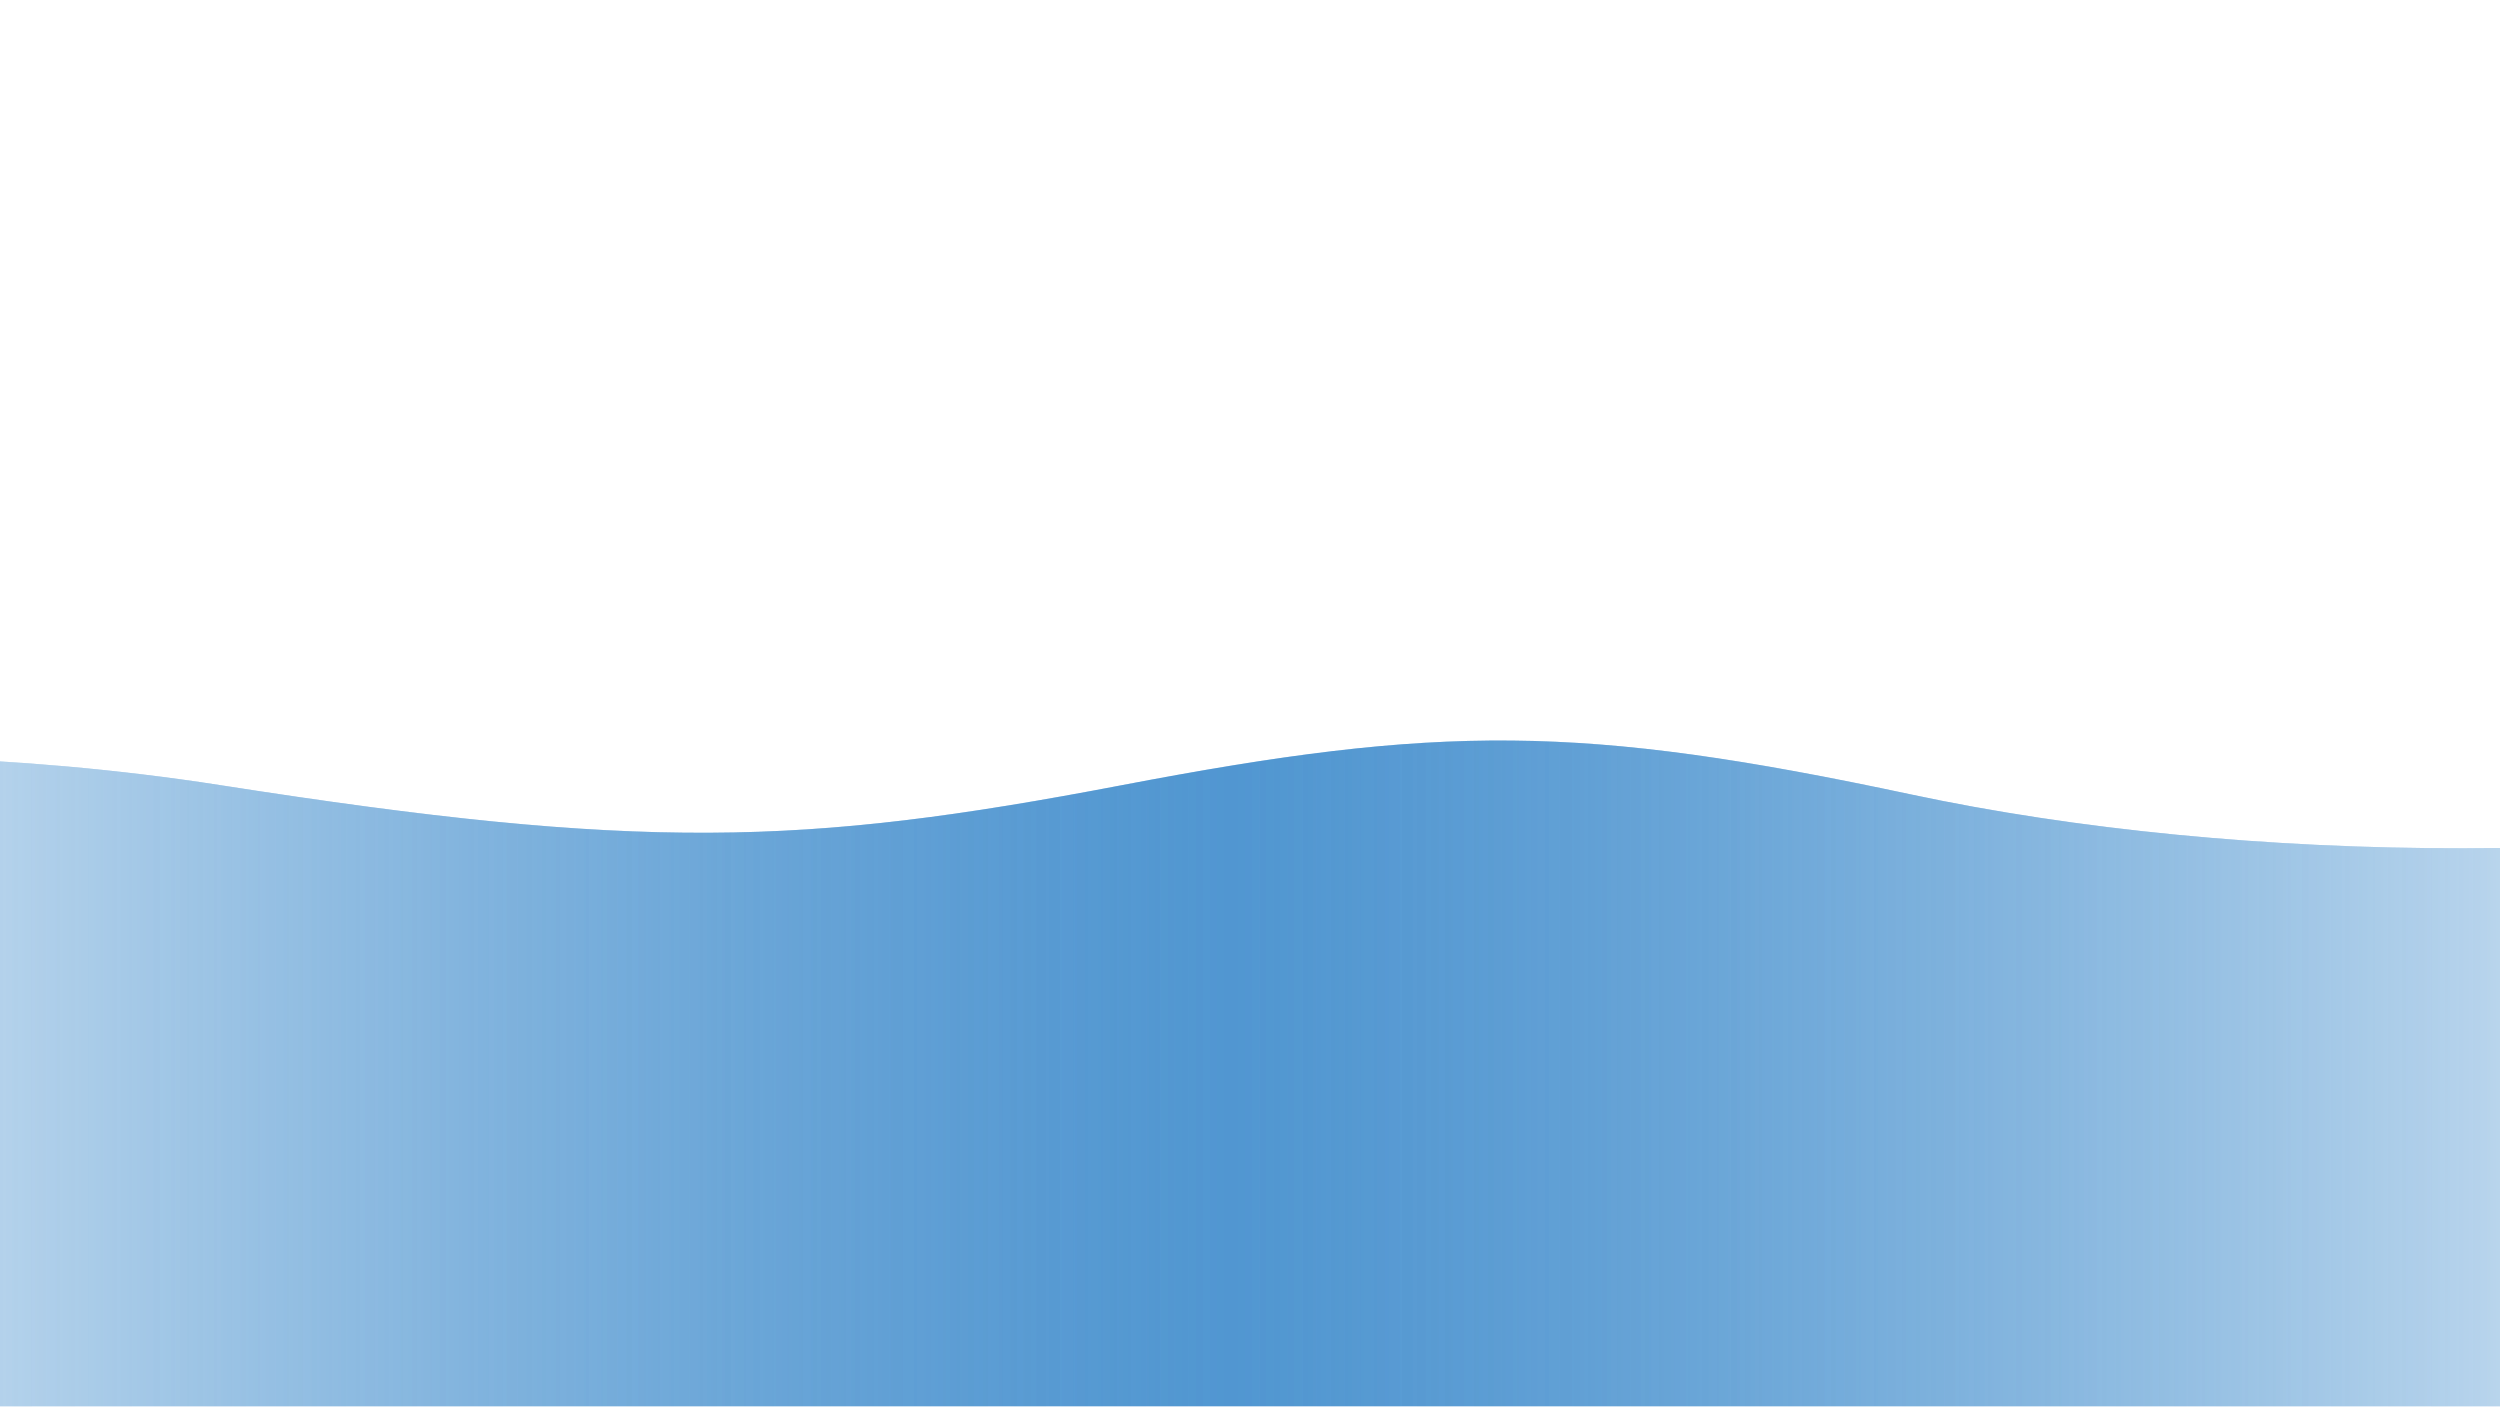
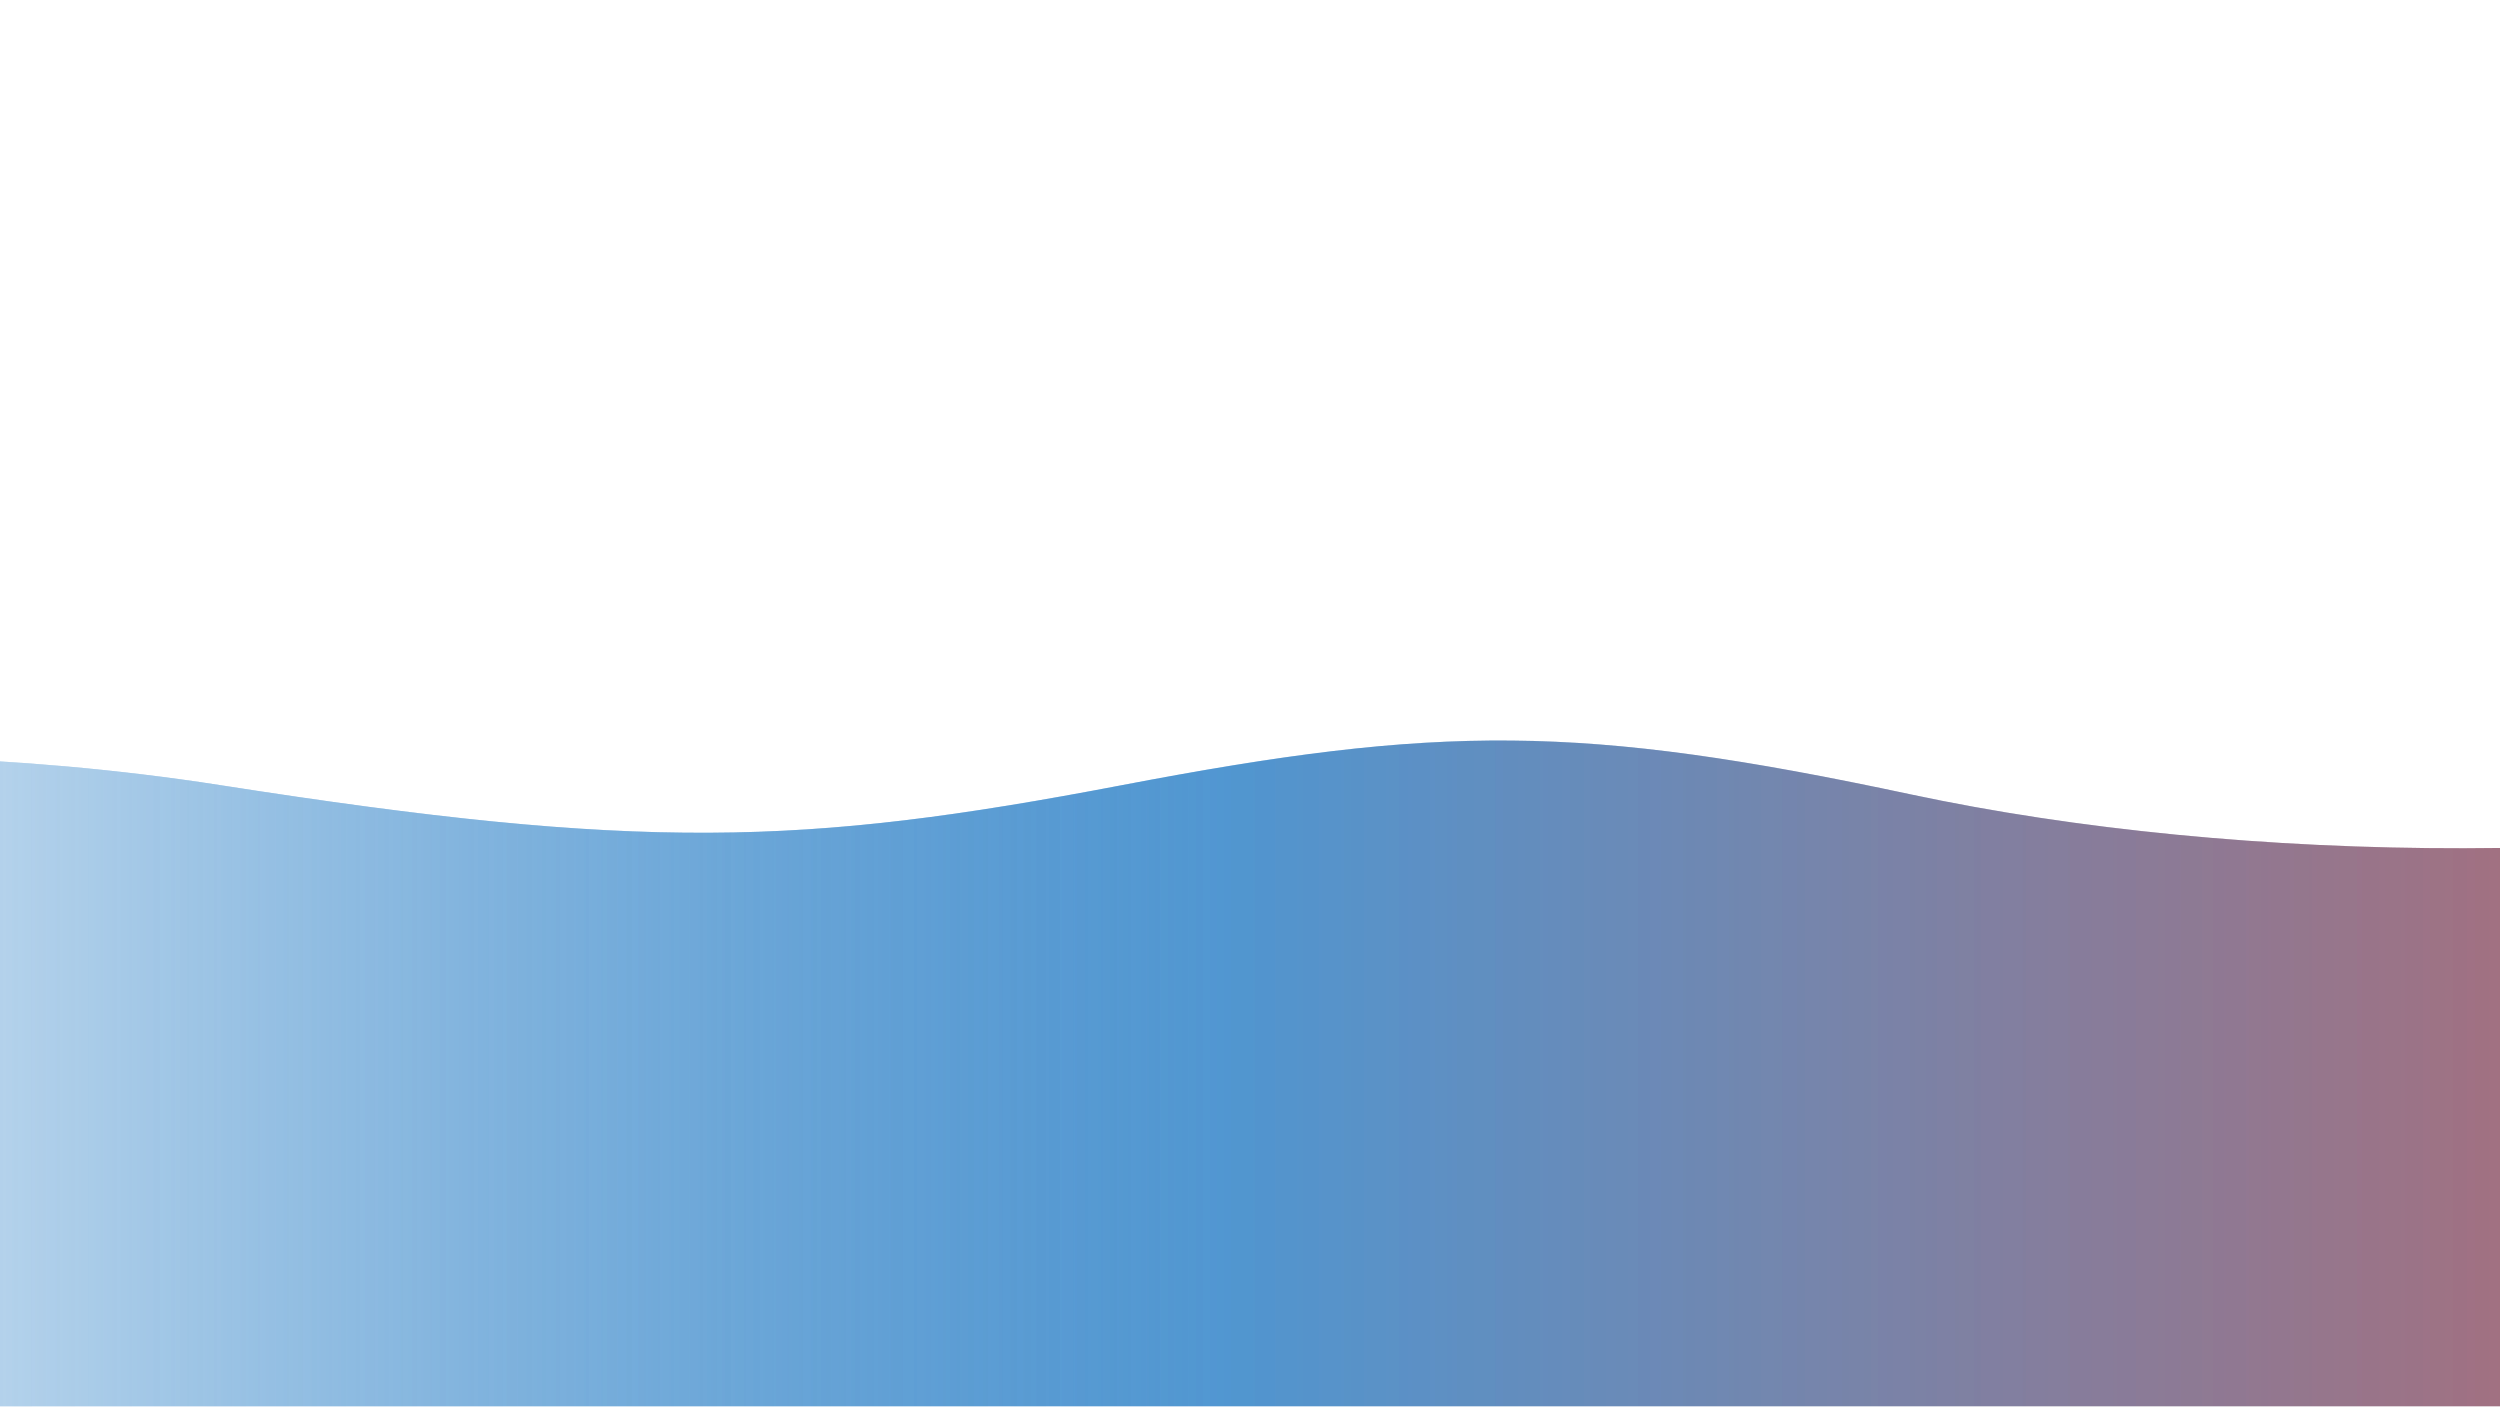
<svg xmlns="http://www.w3.org/2000/svg" xmlns:xlink="http://www.w3.org/1999/xlink" version="1.1" x="0px" y="0px" width="100%" height="100%" viewBox="0 0 1600 900" preserveAspectRatio="xMidYMax slice">
  <defs>
    <linearGradient id="bg">
      <stop offset="0%" style="stop-color:#FFF" />
      <stop offset="50%" style="stop-color:rgba(7, 106, 189, 0.5)" />
-       <stop offset="100%" style="stop-color:#FFF" />
+       <stop offset="100%" style="stop-color:rgba(172, 30, 28, 0.5)" />
    </linearGradient>
    <path id="wave" fill="url(#bg)" d="M-363.852,502.589c0,0,236.988-41.997,505.475,0  s371.981,38.998,575.971,0s293.985-39.278,505.474,5.859s493.475,48.368,716.963-4.995v560.106H-363.852V502.589z" />
  </defs>
  <g>
    <use xlink:href="#wave" opacity=".3">
      <animateTransform attributeName="transform" attributeType="XML" type="translate" dur="10s" calcMode="spline" values="270 230; -334 180; 270 230" keyTimes="0; .5; 1" keySplines="0.42, 0, 0.58, 1.0;0.42, 0, 0.58, 1.0" repeatCount="indefinite" />
    </use>
    <use xlink:href="#wave" opacity=".6">
      <animateTransform attributeName="transform" attributeType="XML" type="translate" dur="8s" calcMode="spline" values="-270 230;243 220;-270 230" keyTimes="0; .6; 1" keySplines="0.42, 0, 0.58, 1.0;0.42, 0, 0.58, 1.0" repeatCount="indefinite" />
    </use>
    <use xlink:href="#wave" opacty=".9">
      <animateTransform attributeName="transform" attributeType="XML" type="translate" dur="6s" calcMode="spline" values="0 230;-140 200;0 230" keyTimes="0; .4; 1" keySplines="0.42, 0, 0.58, 1.0;0.42, 0, 0.58, 1.0" repeatCount="indefinite" />
    </use>
  </g>
</svg>
